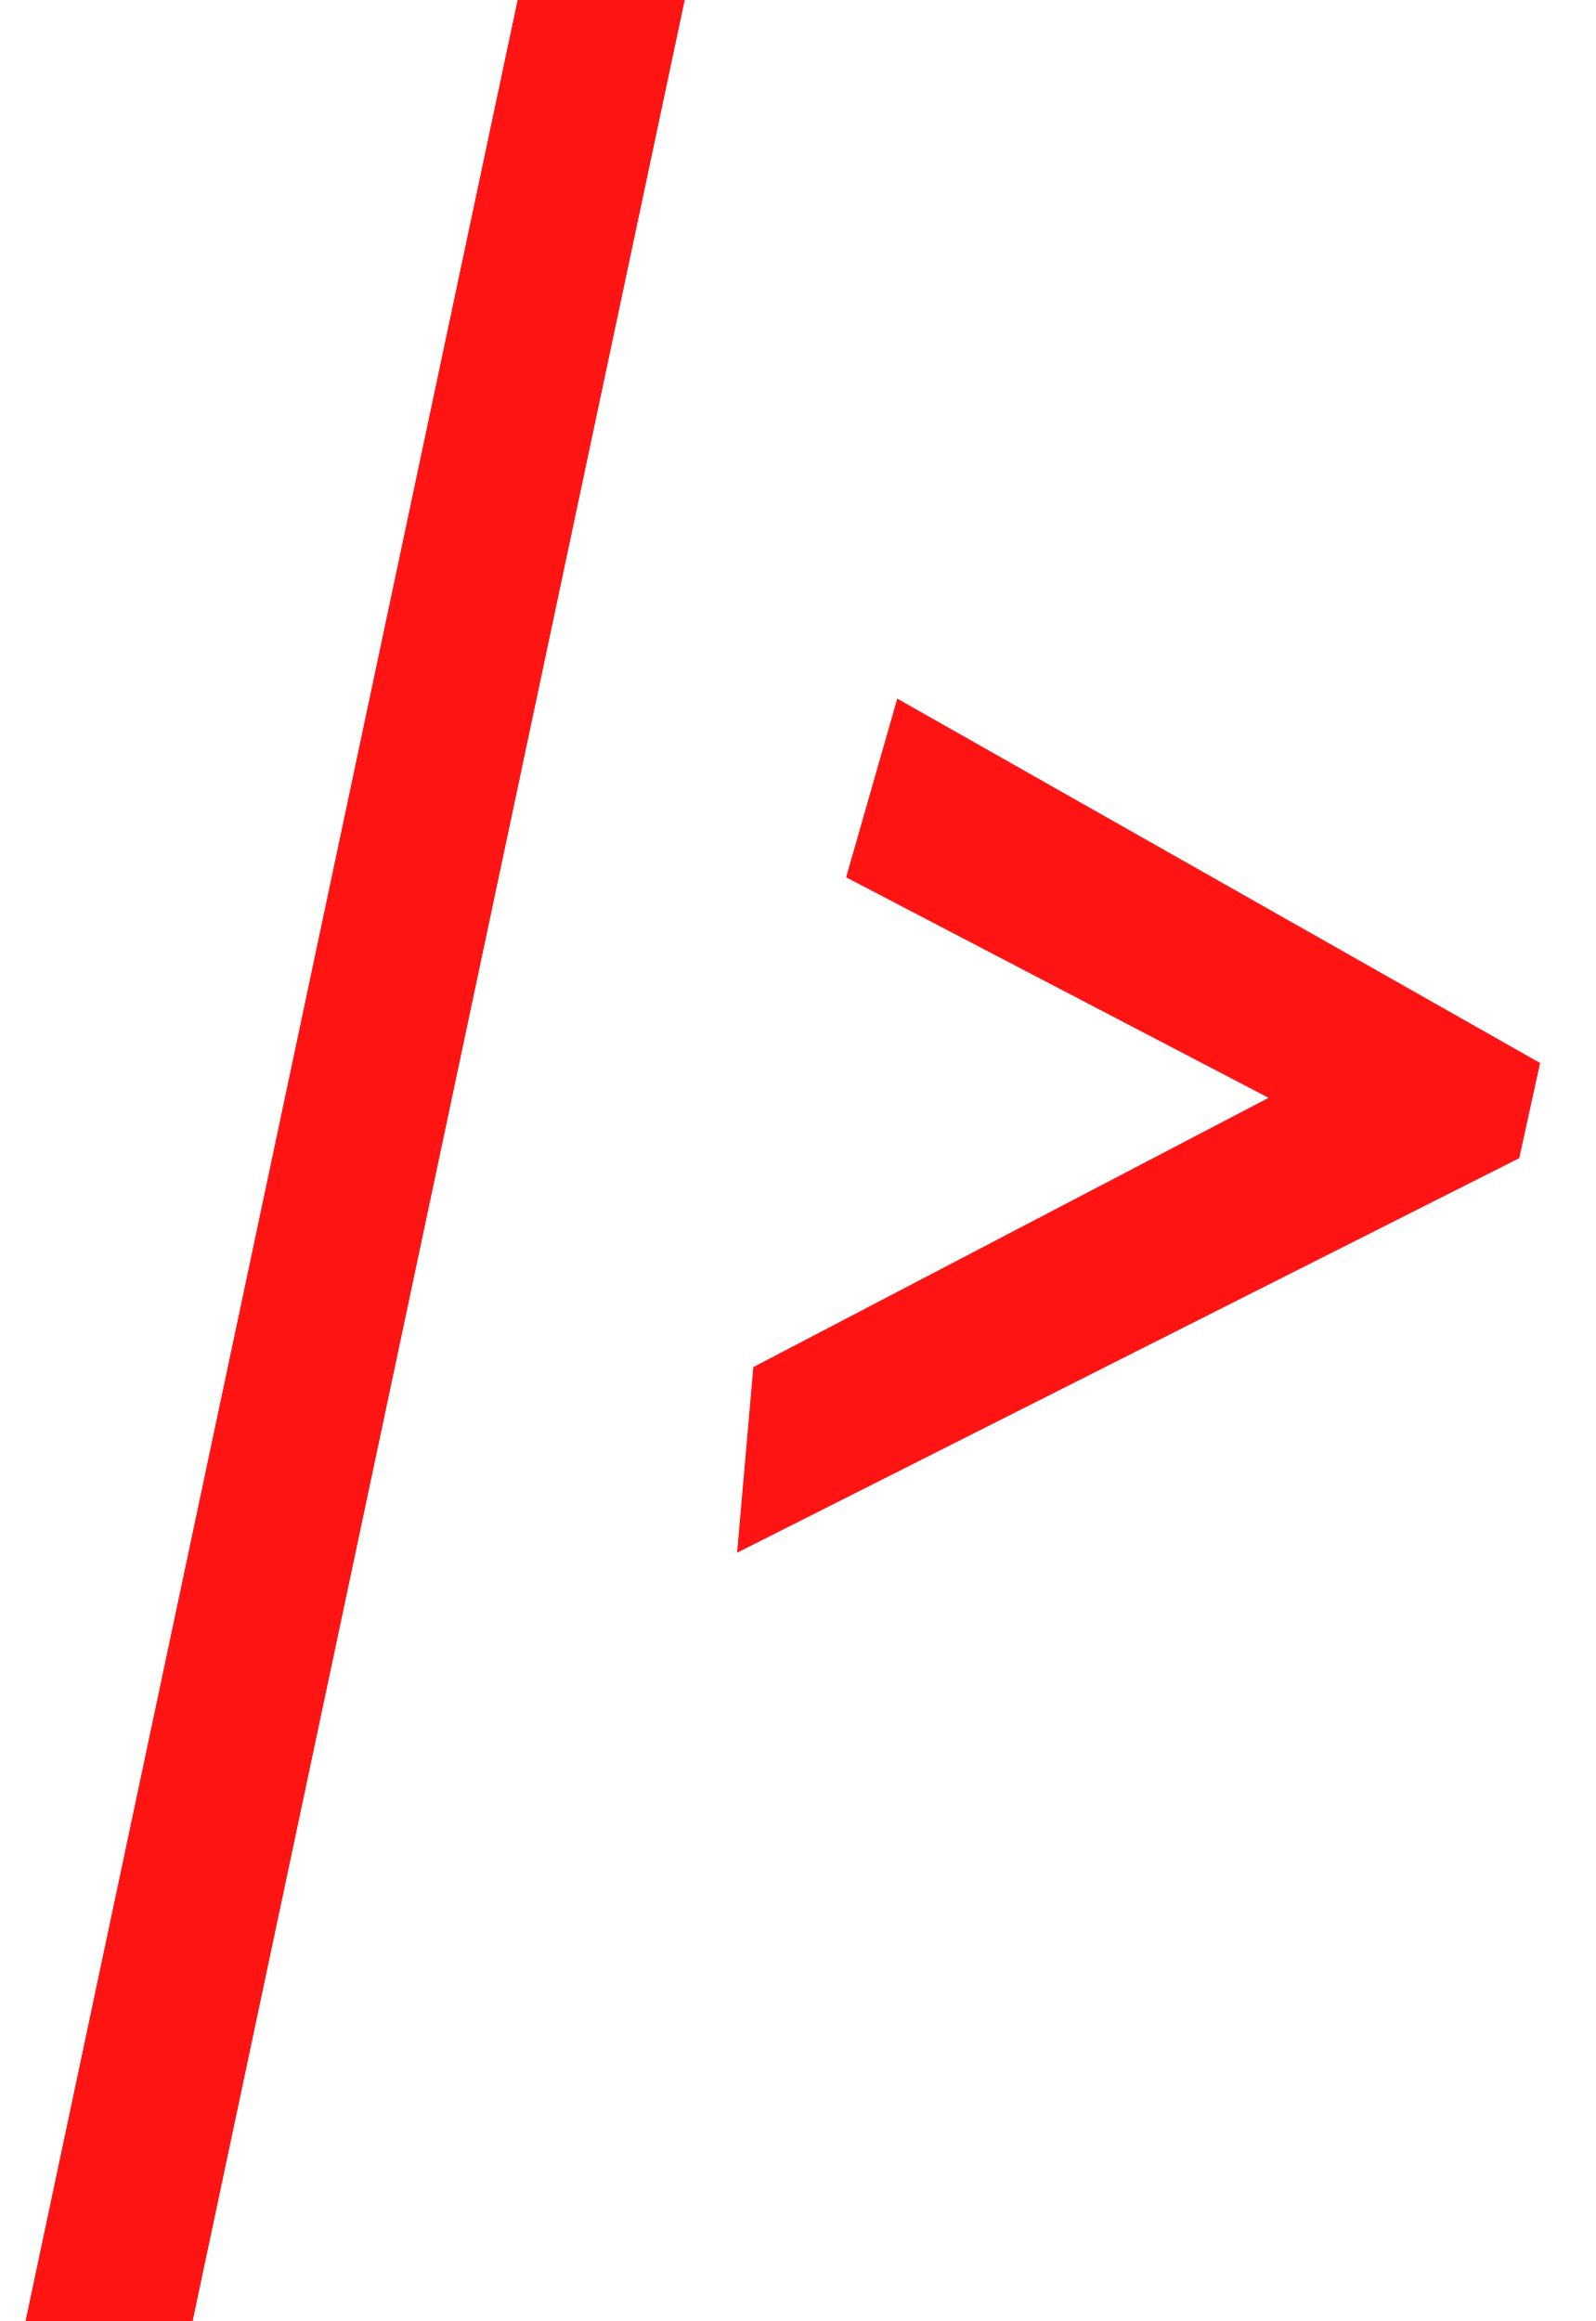
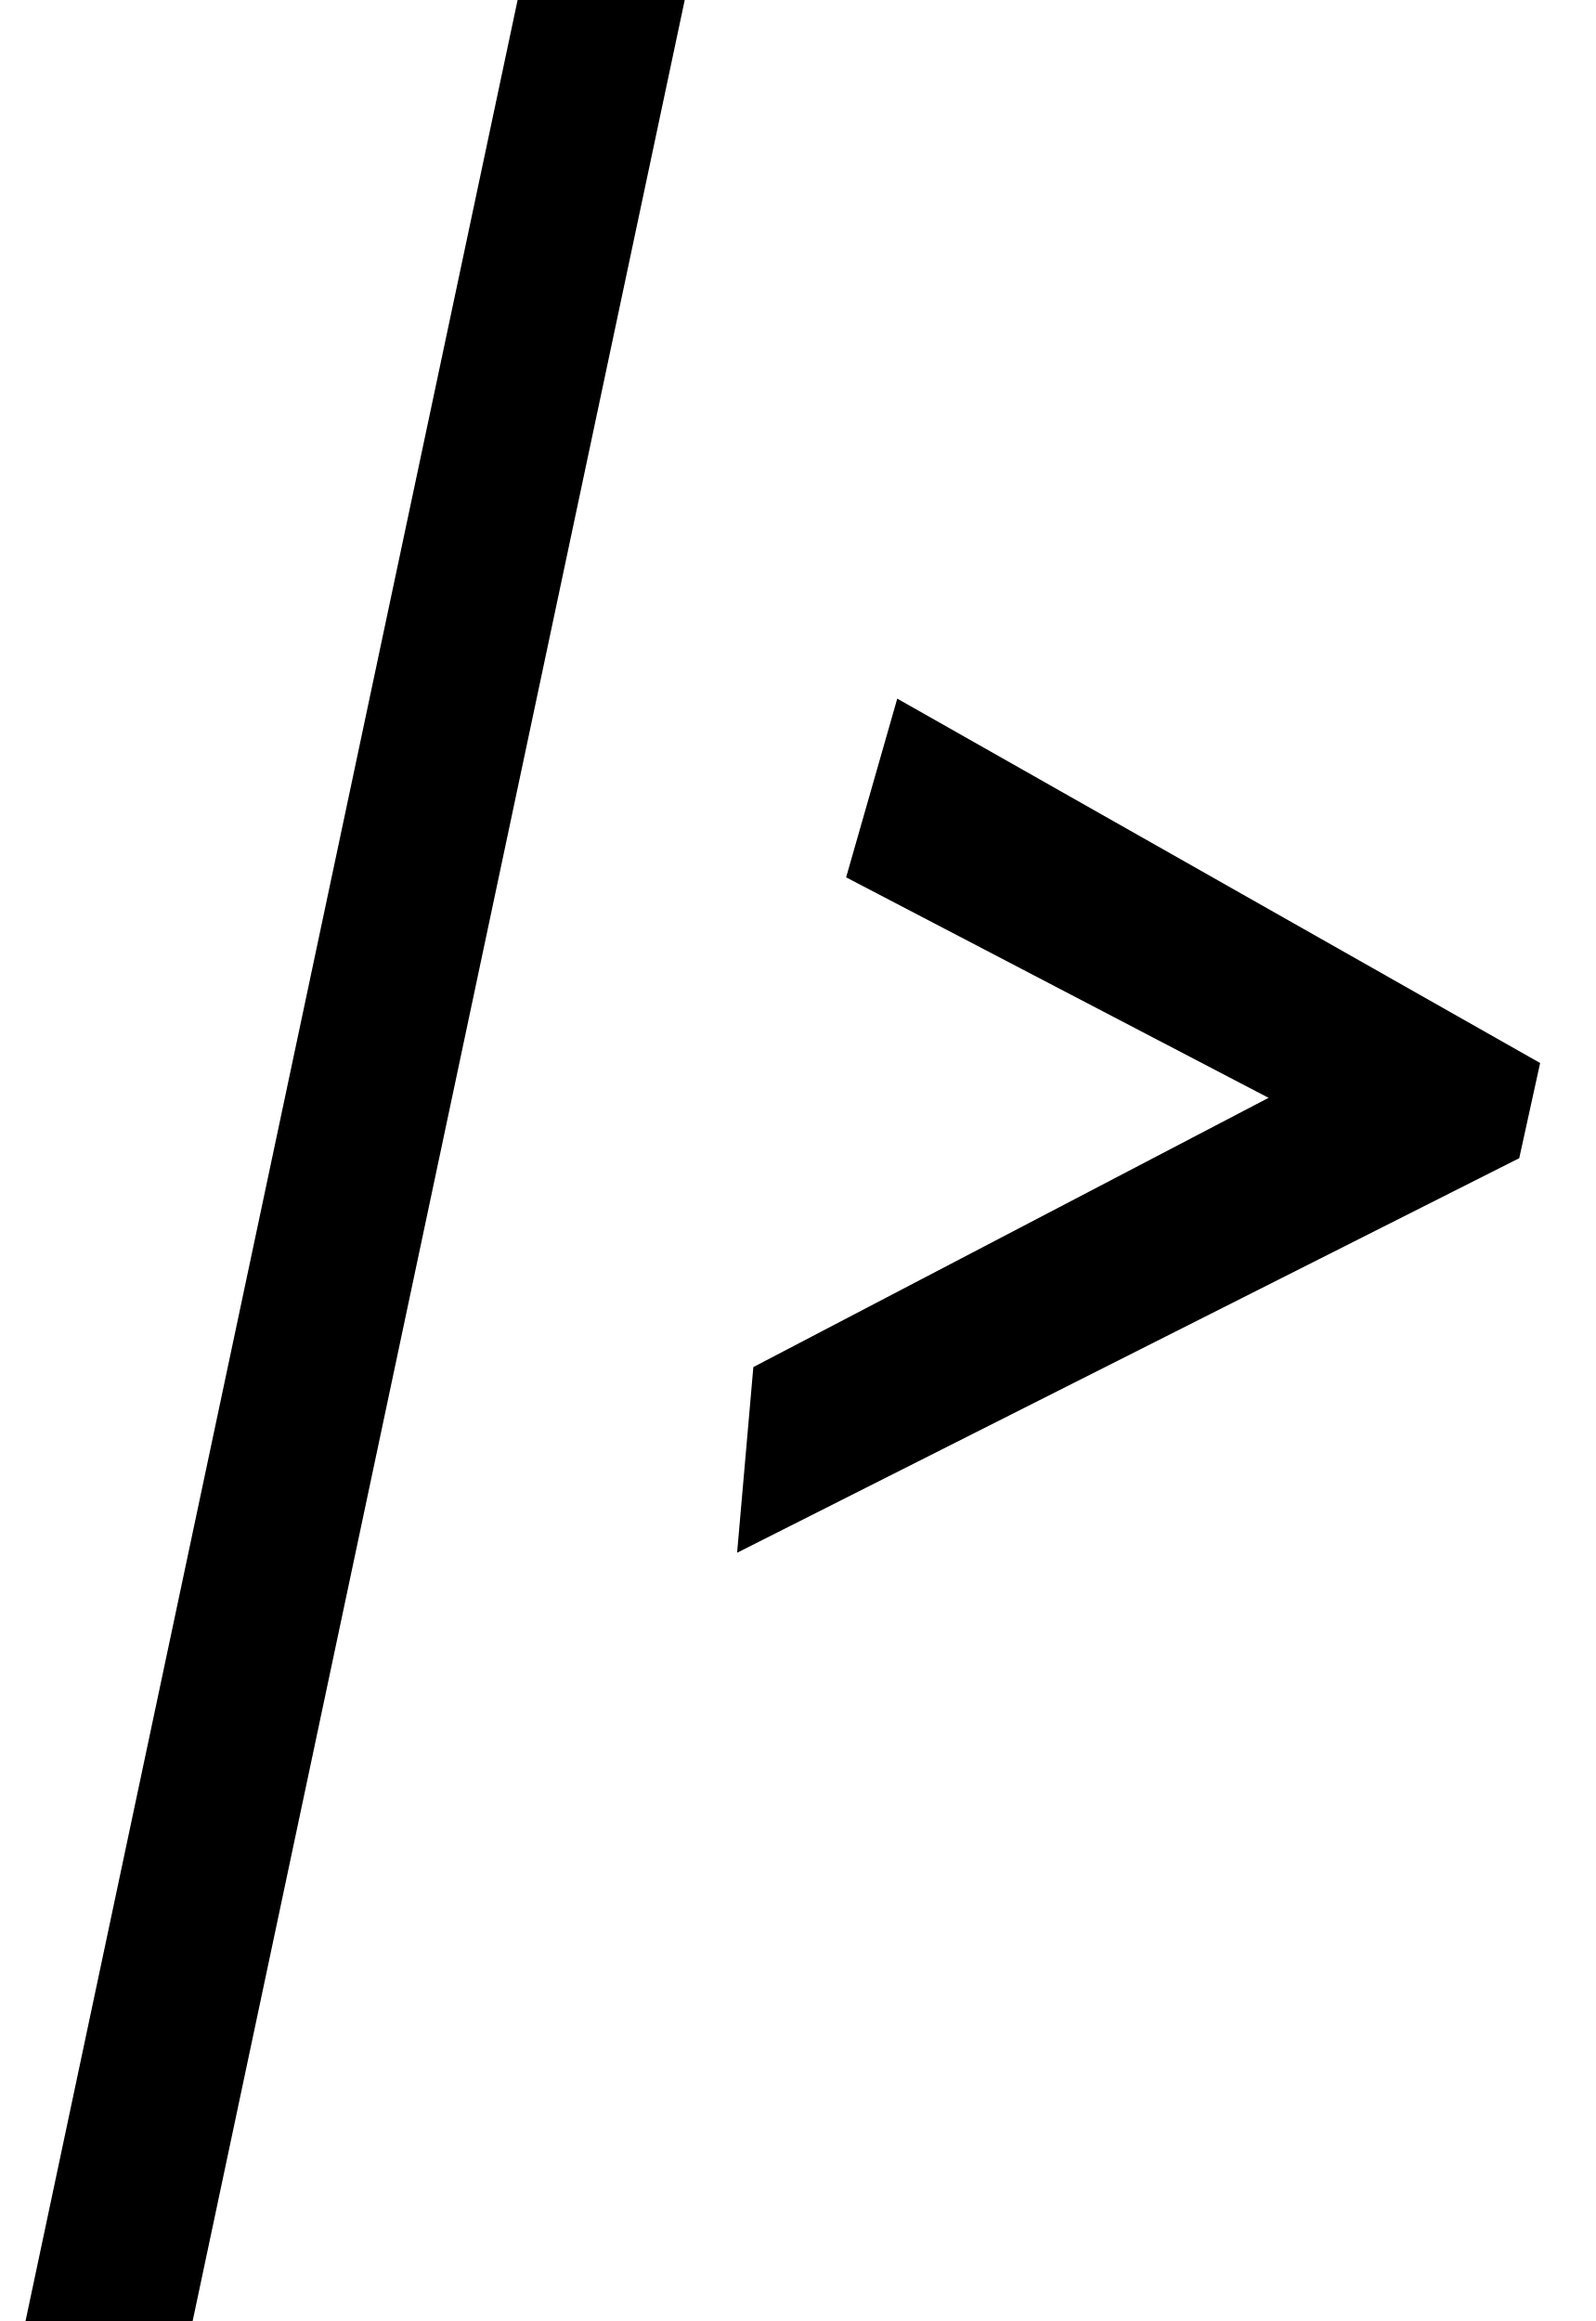
<svg xmlns="http://www.w3.org/2000/svg" width="22" height="32" viewBox="0 0 22 32" fill="none">
-   <path d="M7.136 -1.90735e-06H9.44L2.656 32H0.352L7.136 -1.90735e-06ZM10.386 18.848L17.489 15.136L11.665 12.096L12.37 9.632L21.233 14.656L20.945 15.968L10.162 21.408L10.386 18.848Z" fill="#FF1414" />
+   <path d="M7.136 -1.90735e-06H9.44L2.656 32H0.352L7.136 -1.90735e-06ZM10.386 18.848L17.489 15.136L11.665 12.096L12.37 9.632L21.233 14.656L20.945 15.968L10.162 21.408L10.386 18.848Z" fill="#000" />
</svg>
